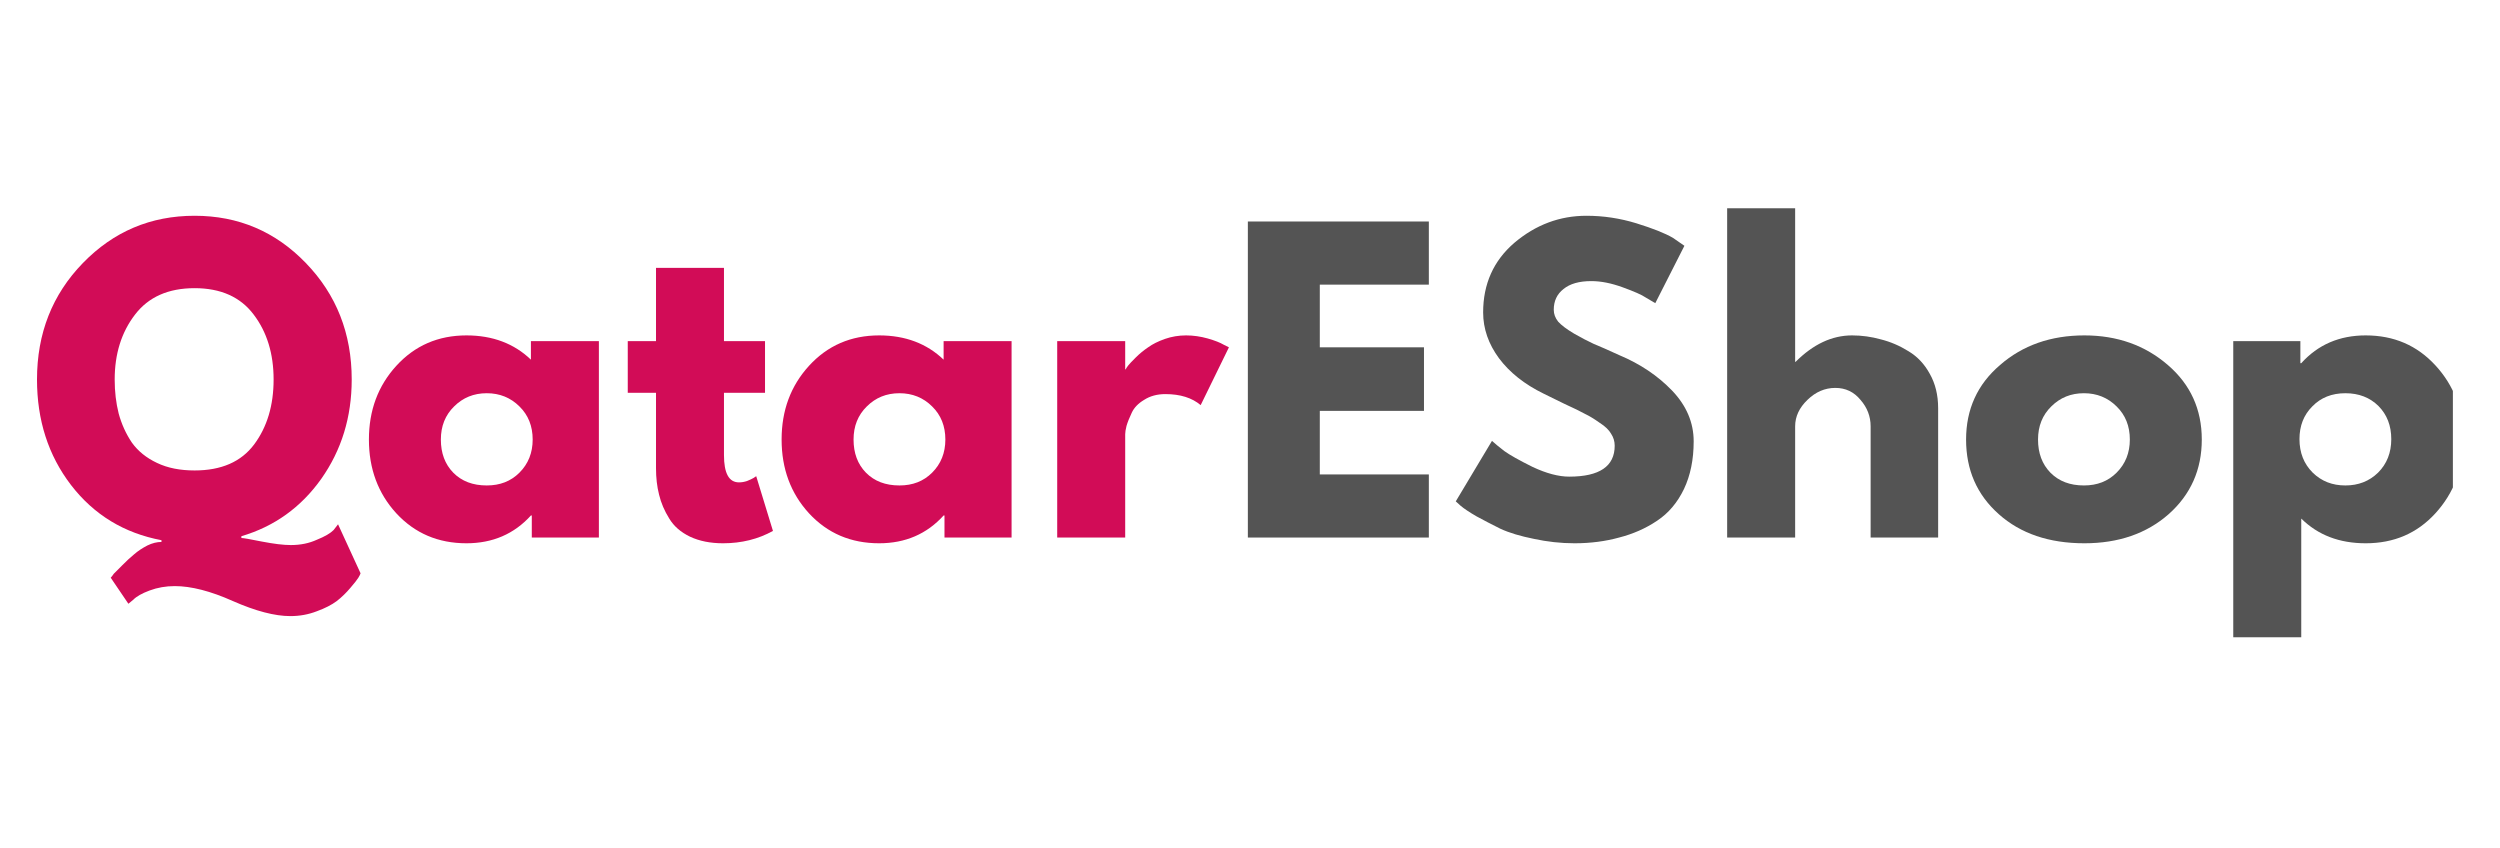
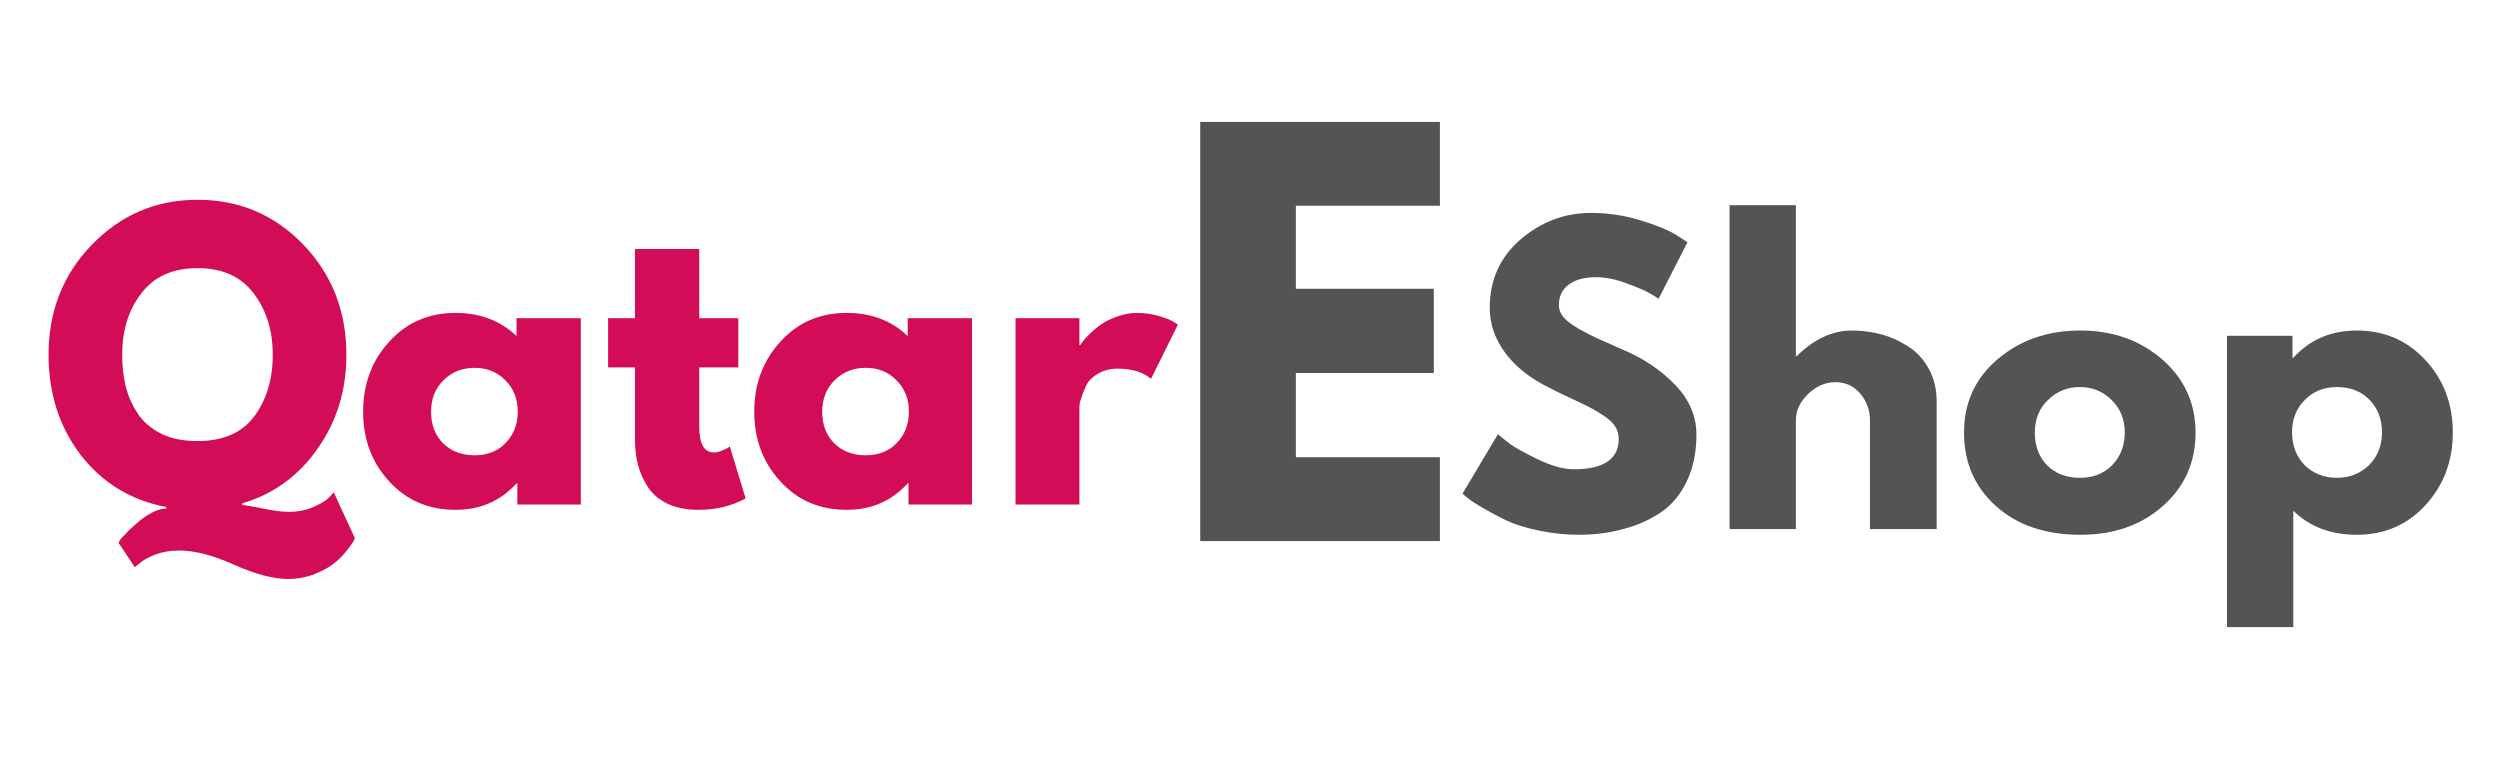
- <svg xmlns="http://www.w3.org/2000/svg" width="118" zoomAndPan="magnify" viewBox="0 0 88.5 30" height="40" preserveAspectRatio="xMidYMid meet" version="1.0">
+ <svg xmlns="http://www.w3.org/2000/svg" width="128" zoomAndPan="magnify" viewBox="0 0 96 30" height="40" preserveAspectRatio="xMidYMid meet" version="1.0">
  <defs>
    <g />
    <clipPath id="id1">
-       <path d="M 1.184 7 L 13 7 L 13 22 L 1.184 22 Z M 1.184 7 " clip-rule="nonzero" />
+       <path d="M 1.547 7 L 14 7 L 14 23 L 1.547 23 Z M 1.547 7 " clip-rule="nonzero" />
    </clipPath>
    <clipPath id="id2">
-       <path d="M 79 11 L 86.832 11 L 86.832 23 L 79 23 Z M 79 11 " clip-rule="nonzero" />
+       <path d="M 85 12 L 94.449 12 L 94.449 25 L 85 25 Z M 85 12 " clip-rule="nonzero" />
    </clipPath>
  </defs>
  <g clip-path="url(#id1)">
    <g fill="#d20c57" fill-opacity="1">
-       <g transform="translate(0.997769, 19.02904)">
+       <g transform="translate(1.535907, 19.37443)">
        <g>
-           <path d="M 3.547 2.344 L 2.922 1.422 C 2.953 1.391 2.988 1.344 3.031 1.281 C 3.082 1.227 3.18 1.129 3.328 0.984 C 3.473 0.836 3.613 0.707 3.75 0.594 C 3.883 0.477 4.039 0.375 4.219 0.281 C 4.395 0.195 4.562 0.156 4.719 0.156 L 4.719 0.094 C 3.395 -0.156 2.328 -0.805 1.516 -1.859 C 0.711 -2.91 0.312 -4.156 0.312 -5.594 C 0.312 -7.227 0.852 -8.602 1.938 -9.719 C 3.02 -10.832 4.336 -11.391 5.891 -11.391 C 7.441 -11.391 8.754 -10.832 9.828 -9.719 C 10.91 -8.602 11.453 -7.227 11.453 -5.594 C 11.453 -4.27 11.094 -3.098 10.375 -2.078 C 9.656 -1.066 8.711 -0.391 7.547 -0.047 L 7.547 0.016 C 7.609 0.016 7.848 0.055 8.266 0.141 C 8.691 0.223 9.035 0.266 9.297 0.266 C 9.641 0.266 9.945 0.203 10.219 0.078 C 10.5 -0.035 10.695 -0.148 10.812 -0.266 L 10.969 -0.469 L 11.766 1.266 C 11.754 1.305 11.727 1.359 11.688 1.422 C 11.645 1.492 11.551 1.613 11.406 1.781 C 11.258 1.957 11.098 2.113 10.922 2.25 C 10.742 2.383 10.508 2.504 10.219 2.609 C 9.926 2.723 9.613 2.781 9.281 2.781 C 8.727 2.781 8.051 2.602 7.25 2.25 C 6.457 1.895 5.77 1.719 5.188 1.719 C 4.875 1.719 4.578 1.77 4.297 1.875 C 4.023 1.977 3.832 2.086 3.719 2.203 Z M 3.062 -5.594 C 3.062 -5.164 3.109 -4.766 3.203 -4.391 C 3.305 -4.016 3.461 -3.672 3.672 -3.359 C 3.891 -3.055 4.188 -2.816 4.562 -2.641 C 4.938 -2.461 5.379 -2.375 5.891 -2.375 C 6.836 -2.375 7.539 -2.68 8 -3.297 C 8.457 -3.91 8.688 -4.676 8.688 -5.594 C 8.688 -6.508 8.453 -7.273 7.984 -7.891 C 7.516 -8.516 6.816 -8.828 5.891 -8.828 C 4.961 -8.828 4.258 -8.516 3.781 -7.891 C 3.301 -7.266 3.062 -6.5 3.062 -5.594 Z M 3.062 -5.594 " />
+           <path d="M 3.641 2.406 L 3.016 1.469 C 3.035 1.426 3.066 1.375 3.109 1.312 C 3.16 1.258 3.258 1.156 3.406 1 C 3.562 0.852 3.707 0.723 3.844 0.609 C 3.988 0.492 4.148 0.391 4.328 0.297 C 4.516 0.203 4.688 0.156 4.844 0.156 L 4.844 0.094 C 3.488 -0.164 2.395 -0.832 1.562 -1.906 C 0.738 -2.988 0.328 -4.27 0.328 -5.75 C 0.328 -7.426 0.883 -8.836 2 -9.984 C 3.113 -11.129 4.461 -11.703 6.047 -11.703 C 7.648 -11.703 9.004 -11.129 10.109 -9.984 C 11.211 -8.836 11.766 -7.426 11.766 -5.75 C 11.766 -4.383 11.395 -3.18 10.656 -2.141 C 9.926 -1.098 8.961 -0.398 7.766 -0.047 L 7.766 0.016 C 7.816 0.016 8.062 0.055 8.5 0.141 C 8.938 0.234 9.285 0.281 9.547 0.281 C 9.898 0.281 10.219 0.219 10.5 0.094 C 10.789 -0.031 10.992 -0.156 11.109 -0.281 L 11.281 -0.469 L 12.094 1.297 C 12.07 1.336 12.039 1.395 12 1.469 C 11.957 1.539 11.863 1.664 11.719 1.844 C 11.57 2.02 11.406 2.176 11.219 2.312 C 11.039 2.445 10.801 2.57 10.5 2.688 C 10.195 2.801 9.875 2.859 9.531 2.859 C 8.969 2.859 8.273 2.676 7.453 2.312 C 6.641 1.945 5.938 1.766 5.344 1.766 C 5.008 1.766 4.703 1.816 4.422 1.922 C 4.141 2.035 3.938 2.148 3.812 2.266 Z M 3.156 -5.75 C 3.156 -5.312 3.203 -4.898 3.297 -4.516 C 3.398 -4.129 3.562 -3.773 3.781 -3.453 C 4 -3.141 4.301 -2.891 4.688 -2.703 C 5.07 -2.523 5.523 -2.438 6.047 -2.438 C 7.023 -2.438 7.75 -2.75 8.219 -3.375 C 8.695 -4.008 8.938 -4.801 8.938 -5.75 C 8.938 -6.688 8.691 -7.473 8.203 -8.109 C 7.723 -8.754 7.004 -9.078 6.047 -9.078 C 5.098 -9.078 4.379 -8.754 3.891 -8.109 C 3.398 -7.473 3.156 -6.688 3.156 -5.75 Z M 3.156 -5.75 " />
        </g>
      </g>
    </g>
  </g>
  <g fill="#d20c57" fill-opacity="1">
-     <g transform="translate(12.74752, 19.02904)">
+     <g transform="translate(13.61585, 19.37443)">
      <g>
-         <path d="M 1.281 -0.859 C 0.633 -1.566 0.312 -2.438 0.312 -3.469 C 0.312 -4.5 0.633 -5.367 1.281 -6.078 C 1.938 -6.797 2.766 -7.156 3.766 -7.156 C 4.691 -7.156 5.453 -6.867 6.047 -6.297 L 6.047 -6.953 L 8.453 -6.953 L 8.453 0 L 6.078 0 L 6.078 -0.781 L 6.047 -0.781 C 5.453 -0.125 4.691 0.203 3.766 0.203 C 2.766 0.203 1.938 -0.148 1.281 -0.859 Z M 3.328 -4.641 C 3.016 -4.336 2.859 -3.945 2.859 -3.469 C 2.859 -2.988 3.004 -2.598 3.297 -2.297 C 3.598 -1.992 3.992 -1.844 4.484 -1.844 C 4.953 -1.844 5.336 -1.992 5.641 -2.297 C 5.953 -2.609 6.109 -3 6.109 -3.469 C 6.109 -3.945 5.953 -4.336 5.641 -4.641 C 5.328 -4.953 4.941 -5.109 4.484 -5.109 C 4.023 -5.109 3.641 -4.953 3.328 -4.641 Z M 3.328 -4.641 " />
+         <path d="M 1.328 -0.891 C 0.66 -1.617 0.328 -2.508 0.328 -3.562 C 0.328 -4.625 0.66 -5.52 1.328 -6.25 C 1.992 -6.988 2.844 -7.359 3.875 -7.359 C 4.82 -7.359 5.602 -7.062 6.219 -6.469 L 6.219 -7.156 L 8.688 -7.156 L 8.688 0 L 6.25 0 L 6.25 -0.812 L 6.219 -0.812 C 5.602 -0.133 4.82 0.203 3.875 0.203 C 2.844 0.203 1.992 -0.16 1.328 -0.891 Z M 3.422 -4.781 C 3.098 -4.469 2.938 -4.062 2.938 -3.562 C 2.938 -3.07 3.086 -2.672 3.391 -2.359 C 3.703 -2.047 4.109 -1.891 4.609 -1.891 C 5.098 -1.891 5.492 -2.047 5.797 -2.359 C 6.109 -2.68 6.266 -3.082 6.266 -3.562 C 6.266 -4.062 6.102 -4.469 5.781 -4.781 C 5.469 -5.094 5.078 -5.25 4.609 -5.25 C 4.141 -5.25 3.742 -5.094 3.422 -4.781 Z M 3.422 -4.781 " />
      </g>
    </g>
  </g>
  <g fill="#d20c57" fill-opacity="1">
-     <g transform="translate(22.00368, 19.02904)">
+     <g transform="translate(23.13212, 19.37443)">
      <g>
-         <path d="M 1.219 -6.953 L 1.219 -9.547 L 3.625 -9.547 L 3.625 -6.953 L 5.078 -6.953 L 5.078 -5.125 L 3.625 -5.125 L 3.625 -2.922 C 3.625 -2.273 3.801 -1.953 4.156 -1.953 C 4.25 -1.953 4.344 -1.969 4.438 -2 C 4.539 -2.039 4.617 -2.078 4.672 -2.109 L 4.766 -2.172 L 5.359 -0.234 C 4.836 0.055 4.25 0.203 3.594 0.203 C 3.145 0.203 2.754 0.125 2.422 -0.031 C 2.098 -0.188 1.852 -0.398 1.688 -0.672 C 1.52 -0.941 1.398 -1.223 1.328 -1.516 C 1.254 -1.805 1.219 -2.117 1.219 -2.453 L 1.219 -5.125 L 0.219 -5.125 L 0.219 -6.953 Z M 1.219 -6.953 " />
+         <path d="M 1.25 -7.156 L 1.25 -9.812 L 3.719 -9.812 L 3.719 -7.156 L 5.219 -7.156 L 5.219 -5.266 L 3.719 -5.266 L 3.719 -3 C 3.719 -2.332 3.906 -2 4.281 -2 C 4.375 -2 4.469 -2.02 4.562 -2.062 C 4.664 -2.102 4.75 -2.141 4.812 -2.172 L 4.891 -2.234 L 5.5 -0.234 C 4.969 0.055 4.363 0.203 3.688 0.203 C 3.227 0.203 2.832 0.125 2.5 -0.031 C 2.164 -0.195 1.91 -0.414 1.734 -0.688 C 1.566 -0.957 1.441 -1.242 1.359 -1.547 C 1.285 -1.848 1.25 -2.172 1.25 -2.516 L 1.25 -5.266 L 0.219 -5.266 L 0.219 -7.156 Z M 1.25 -7.156 " />
      </g>
    </g>
  </g>
  <g fill="#d20c57" fill-opacity="1">
-     <g transform="translate(27.3568, 19.02904)">
+     <g transform="translate(28.63566, 19.37443)">
      <g>
-         <path d="M 1.281 -0.859 C 0.633 -1.566 0.312 -2.438 0.312 -3.469 C 0.312 -4.5 0.633 -5.367 1.281 -6.078 C 1.938 -6.797 2.766 -7.156 3.766 -7.156 C 4.691 -7.156 5.453 -6.867 6.047 -6.297 L 6.047 -6.953 L 8.453 -6.953 L 8.453 0 L 6.078 0 L 6.078 -0.781 L 6.047 -0.781 C 5.453 -0.125 4.691 0.203 3.766 0.203 C 2.766 0.203 1.938 -0.148 1.281 -0.859 Z M 3.328 -4.641 C 3.016 -4.336 2.859 -3.945 2.859 -3.469 C 2.859 -2.988 3.004 -2.598 3.297 -2.297 C 3.598 -1.992 3.992 -1.844 4.484 -1.844 C 4.953 -1.844 5.336 -1.992 5.641 -2.297 C 5.953 -2.609 6.109 -3 6.109 -3.469 C 6.109 -3.945 5.953 -4.336 5.641 -4.641 C 5.328 -4.953 4.941 -5.109 4.484 -5.109 C 4.023 -5.109 3.641 -4.953 3.328 -4.641 Z M 3.328 -4.641 " />
+         <path d="M 1.328 -0.891 C 0.66 -1.617 0.328 -2.508 0.328 -3.562 C 0.328 -4.625 0.66 -5.52 1.328 -6.25 C 1.992 -6.988 2.844 -7.359 3.875 -7.359 C 4.82 -7.359 5.602 -7.062 6.219 -6.469 L 6.219 -7.156 L 8.688 -7.156 L 8.688 0 L 6.25 0 L 6.25 -0.812 L 6.219 -0.812 C 5.602 -0.133 4.82 0.203 3.875 0.203 C 2.844 0.203 1.992 -0.16 1.328 -0.891 Z M 3.422 -4.781 C 3.098 -4.469 2.938 -4.062 2.938 -3.562 C 2.938 -3.07 3.086 -2.672 3.391 -2.359 C 3.703 -2.047 4.109 -1.891 4.609 -1.891 C 5.098 -1.891 5.492 -2.047 5.797 -2.359 C 6.109 -2.68 6.266 -3.082 6.266 -3.562 C 6.266 -4.062 6.102 -4.469 5.781 -4.781 C 5.469 -5.094 5.078 -5.25 4.609 -5.25 C 4.141 -5.25 3.742 -5.094 3.422 -4.781 Z M 3.422 -4.781 " />
      </g>
    </g>
  </g>
  <g fill="#d20c57" fill-opacity="1">
-     <g transform="translate(36.61295, 19.02904)">
+     <g transform="translate(38.15193, 19.37443)">
      <g>
-         <path d="M 0.812 0 L 0.812 -6.953 L 3.219 -6.953 L 3.219 -5.953 L 3.234 -5.953 C 3.254 -5.992 3.285 -6.039 3.328 -6.094 C 3.367 -6.145 3.457 -6.238 3.594 -6.375 C 3.727 -6.508 3.875 -6.629 4.031 -6.734 C 4.188 -6.848 4.383 -6.945 4.625 -7.031 C 4.863 -7.113 5.113 -7.156 5.375 -7.156 C 5.633 -7.156 5.891 -7.117 6.141 -7.047 C 6.398 -6.973 6.586 -6.898 6.703 -6.828 L 6.891 -6.734 L 5.891 -4.688 C 5.586 -4.945 5.172 -5.078 4.641 -5.078 C 4.348 -5.078 4.098 -5.008 3.891 -4.875 C 3.68 -4.75 3.535 -4.598 3.453 -4.422 C 3.367 -4.242 3.305 -4.086 3.266 -3.953 C 3.234 -3.828 3.219 -3.727 3.219 -3.656 L 3.219 0 Z M 0.812 0 " />
+         <path d="M 0.844 0 L 0.844 -7.156 L 3.297 -7.156 L 3.297 -6.125 L 3.328 -6.125 C 3.348 -6.156 3.379 -6.195 3.422 -6.25 C 3.461 -6.312 3.551 -6.41 3.688 -6.547 C 3.832 -6.691 3.984 -6.816 4.141 -6.922 C 4.297 -7.035 4.5 -7.133 4.75 -7.219 C 5 -7.312 5.254 -7.359 5.516 -7.359 C 5.785 -7.359 6.051 -7.32 6.312 -7.25 C 6.57 -7.176 6.766 -7.102 6.891 -7.031 L 7.078 -6.906 L 6.047 -4.828 C 5.742 -5.086 5.316 -5.219 4.766 -5.219 C 4.473 -5.219 4.219 -5.148 4 -5.016 C 3.781 -4.891 3.629 -4.734 3.547 -4.547 C 3.461 -4.359 3.398 -4.195 3.359 -4.062 C 3.316 -3.938 3.297 -3.836 3.297 -3.766 L 3.297 0 Z M 0.844 0 " />
      </g>
    </g>
  </g>
  <g fill="#545454" fill-opacity="1">
-     <g transform="translate(43.36191, 19.02904)">
+     <g transform="translate(44.9168, 20.77644)">
      <g>
-         <path d="M 7.219 -11.188 L 7.219 -8.953 L 3.359 -8.953 L 3.359 -6.734 L 7.047 -6.734 L 7.047 -4.484 L 3.359 -4.484 L 3.359 -2.234 L 7.219 -2.234 L 7.219 0 L 0.812 0 L 0.812 -11.188 Z M 7.219 -11.188 " />
+         <path d="M 10.375 -16.094 L 10.375 -12.875 L 4.844 -12.875 L 4.844 -9.688 L 10.141 -9.688 L 10.141 -6.453 L 4.844 -6.453 L 4.844 -3.219 L 10.375 -3.219 L 10.375 0 L 1.172 0 L 1.172 -16.094 Z M 10.375 -16.094 " />
      </g>
    </g>
  </g>
  <g fill="#545454" fill-opacity="1">
-     <g transform="translate(51.22218, 19.02904)">
+     <g transform="translate(55.83096, 20.31642)">
      <g>
-         <path d="M 4.938 -11.391 C 5.539 -11.391 6.129 -11.301 6.703 -11.125 C 7.285 -10.945 7.719 -10.773 8 -10.609 L 8.406 -10.328 L 7.375 -8.297 C 7.289 -8.348 7.176 -8.414 7.031 -8.5 C 6.895 -8.594 6.625 -8.711 6.219 -8.859 C 5.82 -9.004 5.453 -9.078 5.109 -9.078 C 4.68 -9.078 4.352 -8.984 4.125 -8.797 C 3.895 -8.617 3.781 -8.375 3.781 -8.062 C 3.781 -7.914 3.832 -7.773 3.938 -7.641 C 4.051 -7.516 4.238 -7.375 4.5 -7.219 C 4.758 -7.07 4.988 -6.953 5.188 -6.859 C 5.395 -6.773 5.703 -6.641 6.109 -6.453 C 6.836 -6.148 7.457 -5.734 7.969 -5.203 C 8.477 -4.672 8.734 -4.07 8.734 -3.406 C 8.734 -2.758 8.617 -2.195 8.391 -1.719 C 8.16 -1.238 7.844 -0.863 7.438 -0.594 C 7.031 -0.32 6.582 -0.125 6.094 0 C 5.613 0.133 5.086 0.203 4.516 0.203 C 4.023 0.203 3.547 0.148 3.078 0.047 C 2.609 -0.047 2.211 -0.164 1.891 -0.312 C 1.578 -0.469 1.297 -0.613 1.047 -0.75 C 0.797 -0.895 0.609 -1.02 0.484 -1.125 L 0.312 -1.281 L 1.594 -3.422 C 1.695 -3.328 1.844 -3.207 2.031 -3.062 C 2.219 -2.926 2.551 -2.738 3.031 -2.5 C 3.52 -2.27 3.953 -2.156 4.328 -2.156 C 5.398 -2.156 5.938 -2.52 5.938 -3.25 C 5.938 -3.406 5.895 -3.547 5.812 -3.672 C 5.738 -3.805 5.602 -3.938 5.406 -4.062 C 5.219 -4.195 5.047 -4.301 4.891 -4.375 C 4.742 -4.457 4.5 -4.578 4.156 -4.734 C 3.82 -4.898 3.578 -5.02 3.422 -5.094 C 2.742 -5.426 2.219 -5.844 1.844 -6.344 C 1.469 -6.852 1.281 -7.395 1.281 -7.969 C 1.281 -8.977 1.648 -9.801 2.391 -10.438 C 3.141 -11.07 3.988 -11.391 4.938 -11.391 Z M 4.938 -11.391 " />
+         <path d="M 5.266 -12.141 C 5.91 -12.141 6.539 -12.047 7.156 -11.859 C 7.77 -11.672 8.227 -11.484 8.531 -11.297 L 8.969 -11.016 L 7.859 -8.844 C 7.773 -8.906 7.656 -8.977 7.5 -9.062 C 7.344 -9.156 7.051 -9.281 6.625 -9.438 C 6.207 -9.594 5.816 -9.672 5.453 -9.672 C 4.992 -9.672 4.641 -9.57 4.391 -9.375 C 4.148 -9.188 4.031 -8.926 4.031 -8.594 C 4.031 -8.438 4.086 -8.285 4.203 -8.141 C 4.316 -8.004 4.516 -7.852 4.797 -7.688 C 5.078 -7.531 5.32 -7.406 5.531 -7.312 C 5.75 -7.219 6.078 -7.07 6.516 -6.875 C 7.285 -6.551 7.941 -6.109 8.484 -5.547 C 9.035 -4.984 9.312 -4.344 9.312 -3.625 C 9.312 -2.945 9.188 -2.348 8.938 -1.828 C 8.695 -1.316 8.359 -0.914 7.922 -0.625 C 7.492 -0.344 7.02 -0.133 6.5 0 C 5.977 0.145 5.414 0.219 4.812 0.219 C 4.289 0.219 3.781 0.164 3.281 0.062 C 2.781 -0.039 2.359 -0.172 2.016 -0.328 C 1.68 -0.492 1.379 -0.656 1.109 -0.812 C 0.836 -0.969 0.641 -1.098 0.516 -1.203 L 0.328 -1.359 L 1.688 -3.641 C 1.801 -3.547 1.957 -3.422 2.156 -3.266 C 2.363 -3.117 2.723 -2.922 3.234 -2.672 C 3.754 -2.422 4.211 -2.297 4.609 -2.297 C 5.754 -2.297 6.328 -2.688 6.328 -3.469 C 6.328 -3.633 6.285 -3.785 6.203 -3.922 C 6.117 -4.066 5.973 -4.207 5.766 -4.344 C 5.566 -4.477 5.383 -4.586 5.219 -4.672 C 5.062 -4.754 4.801 -4.879 4.438 -5.047 C 4.082 -5.211 3.816 -5.344 3.641 -5.438 C 2.922 -5.789 2.363 -6.234 1.969 -6.766 C 1.57 -7.305 1.375 -7.883 1.375 -8.5 C 1.375 -9.57 1.77 -10.445 2.562 -11.125 C 3.352 -11.801 4.254 -12.141 5.266 -12.141 Z M 5.266 -12.141 " />
      </g>
    </g>
  </g>
  <g fill="#545454" fill-opacity="1">
-     <g transform="translate(60.32926, 19.02904)">
+     <g transform="translate(65.5401, 20.31642)">
      <g>
-         <path d="M 0.812 0 L 0.812 -11.656 L 3.219 -11.656 L 3.219 -6.219 L 3.234 -6.219 C 3.859 -6.844 4.523 -7.156 5.234 -7.156 C 5.578 -7.156 5.914 -7.109 6.25 -7.016 C 6.594 -6.93 6.922 -6.789 7.234 -6.594 C 7.547 -6.406 7.797 -6.141 7.984 -5.797 C 8.18 -5.453 8.281 -5.047 8.281 -4.578 L 8.281 0 L 5.891 0 L 5.891 -3.938 C 5.891 -4.289 5.77 -4.602 5.531 -4.875 C 5.301 -5.156 5.004 -5.297 4.641 -5.297 C 4.273 -5.297 3.945 -5.156 3.656 -4.875 C 3.363 -4.594 3.219 -4.281 3.219 -3.938 L 3.219 0 Z M 0.812 0 " />
+         <path d="M 0.875 0 L 0.875 -12.438 L 3.422 -12.438 L 3.422 -6.641 L 3.453 -6.641 C 4.117 -7.297 4.828 -7.625 5.578 -7.625 C 5.941 -7.625 6.305 -7.578 6.672 -7.484 C 7.035 -7.391 7.379 -7.238 7.703 -7.031 C 8.035 -6.832 8.305 -6.547 8.516 -6.172 C 8.723 -5.805 8.828 -5.379 8.828 -4.891 L 8.828 0 L 6.266 0 L 6.266 -4.188 C 6.266 -4.57 6.141 -4.91 5.891 -5.203 C 5.648 -5.492 5.332 -5.641 4.938 -5.641 C 4.551 -5.641 4.203 -5.488 3.891 -5.188 C 3.578 -4.883 3.422 -4.551 3.422 -4.188 L 3.422 0 Z M 0.875 0 " />
      </g>
    </g>
  </g>
  <g fill="#545454" fill-opacity="1">
-     <g transform="translate(69.28727, 19.02904)">
+     <g transform="translate(75.09029, 20.31642)">
      <g>
-         <path d="M 1.469 -0.828 C 0.695 -1.516 0.312 -2.395 0.312 -3.469 C 0.312 -4.539 0.711 -5.422 1.516 -6.109 C 2.316 -6.805 3.312 -7.156 4.5 -7.156 C 5.664 -7.156 6.648 -6.805 7.453 -6.109 C 8.254 -5.422 8.656 -4.539 8.656 -3.469 C 8.656 -2.406 8.266 -1.523 7.484 -0.828 C 6.703 -0.141 5.707 0.203 4.5 0.203 C 3.25 0.203 2.238 -0.141 1.469 -0.828 Z M 3.328 -4.641 C 3.016 -4.336 2.859 -3.945 2.859 -3.469 C 2.859 -2.988 3.004 -2.598 3.297 -2.297 C 3.598 -1.992 3.992 -1.844 4.484 -1.844 C 4.953 -1.844 5.336 -1.992 5.641 -2.297 C 5.953 -2.609 6.109 -3 6.109 -3.469 C 6.109 -3.945 5.953 -4.336 5.641 -4.641 C 5.328 -4.953 4.941 -5.109 4.484 -5.109 C 4.023 -5.109 3.641 -4.953 3.328 -4.641 Z M 3.328 -4.641 " />
+         <path d="M 1.562 -0.875 C 0.738 -1.613 0.328 -2.555 0.328 -3.703 C 0.328 -4.848 0.754 -5.785 1.609 -6.516 C 2.473 -7.254 3.535 -7.625 4.797 -7.625 C 6.035 -7.625 7.082 -7.254 7.938 -6.516 C 8.789 -5.773 9.219 -4.836 9.219 -3.703 C 9.219 -2.566 8.801 -1.629 7.969 -0.891 C 7.133 -0.148 6.078 0.219 4.797 0.219 C 3.461 0.219 2.383 -0.145 1.562 -0.875 Z M 3.547 -4.953 C 3.211 -4.629 3.047 -4.211 3.047 -3.703 C 3.047 -3.191 3.203 -2.773 3.516 -2.453 C 3.836 -2.129 4.258 -1.969 4.781 -1.969 C 5.281 -1.969 5.691 -2.129 6.016 -2.453 C 6.336 -2.785 6.5 -3.203 6.5 -3.703 C 6.5 -4.211 6.332 -4.629 6 -4.953 C 5.664 -5.285 5.258 -5.453 4.781 -5.453 C 4.289 -5.453 3.879 -5.285 3.547 -4.953 Z M 3.547 -4.953 " />
      </g>
    </g>
  </g>
  <g clip-path="url(#id2)">
    <g fill="#545454" fill-opacity="1">
-       <g transform="translate(78.24527, 19.02904)">
+       <g transform="translate(84.64049, 20.31642)">
        <g>
-           <path d="M 7.969 -6.094 C 8.625 -5.383 8.953 -4.516 8.953 -3.484 C 8.953 -2.453 8.625 -1.578 7.969 -0.859 C 7.32 -0.148 6.5 0.203 5.5 0.203 C 4.57 0.203 3.812 -0.086 3.219 -0.672 L 3.219 3.531 L 0.812 3.531 L 0.812 -6.953 L 3.188 -6.953 L 3.188 -6.172 L 3.219 -6.172 C 3.812 -6.828 4.57 -7.156 5.5 -7.156 C 6.5 -7.156 7.32 -6.801 7.969 -6.094 Z M 5.938 -2.297 C 6.25 -2.609 6.406 -3.004 6.406 -3.484 C 6.406 -3.961 6.254 -4.352 5.953 -4.656 C 5.648 -4.957 5.258 -5.109 4.781 -5.109 C 4.301 -5.109 3.91 -4.953 3.609 -4.641 C 3.305 -4.336 3.156 -3.953 3.156 -3.484 C 3.156 -3.004 3.312 -2.609 3.625 -2.297 C 3.938 -1.992 4.32 -1.844 4.781 -1.844 C 5.238 -1.844 5.625 -1.992 5.938 -2.297 Z M 5.938 -2.297 " />
+           <path d="M 8.5 -6.484 C 9.195 -5.734 9.547 -4.805 9.547 -3.703 C 9.547 -2.609 9.195 -1.68 8.5 -0.922 C 7.801 -0.16 6.922 0.219 5.859 0.219 C 4.867 0.219 4.055 -0.086 3.422 -0.703 L 3.422 3.766 L 0.875 3.766 L 0.875 -7.422 L 3.391 -7.422 L 3.391 -6.578 L 3.422 -6.578 C 4.055 -7.273 4.867 -7.625 5.859 -7.625 C 6.922 -7.625 7.801 -7.242 8.5 -6.484 Z M 6.328 -2.453 C 6.66 -2.785 6.828 -3.207 6.828 -3.719 C 6.828 -4.227 6.664 -4.645 6.344 -4.969 C 6.031 -5.289 5.613 -5.453 5.094 -5.453 C 4.594 -5.453 4.18 -5.285 3.859 -4.953 C 3.535 -4.629 3.375 -4.219 3.375 -3.719 C 3.375 -3.207 3.535 -2.785 3.859 -2.453 C 4.191 -2.129 4.602 -1.969 5.094 -1.969 C 5.582 -1.969 5.992 -2.129 6.328 -2.453 Z M 6.328 -2.453 " />
        </g>
      </g>
    </g>
  </g>
</svg>
